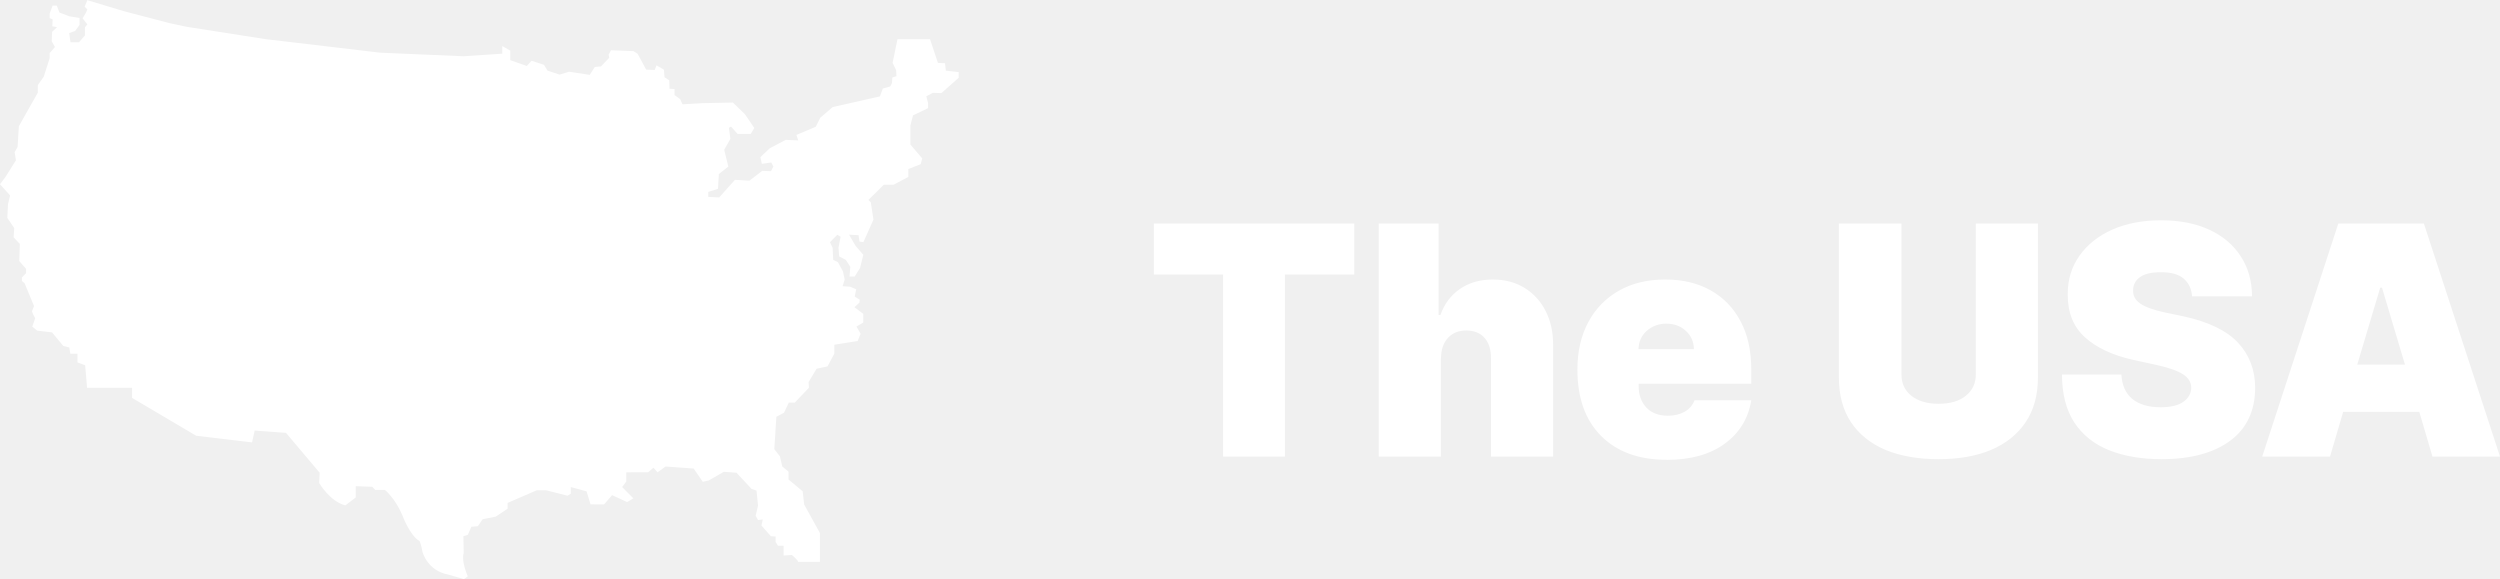
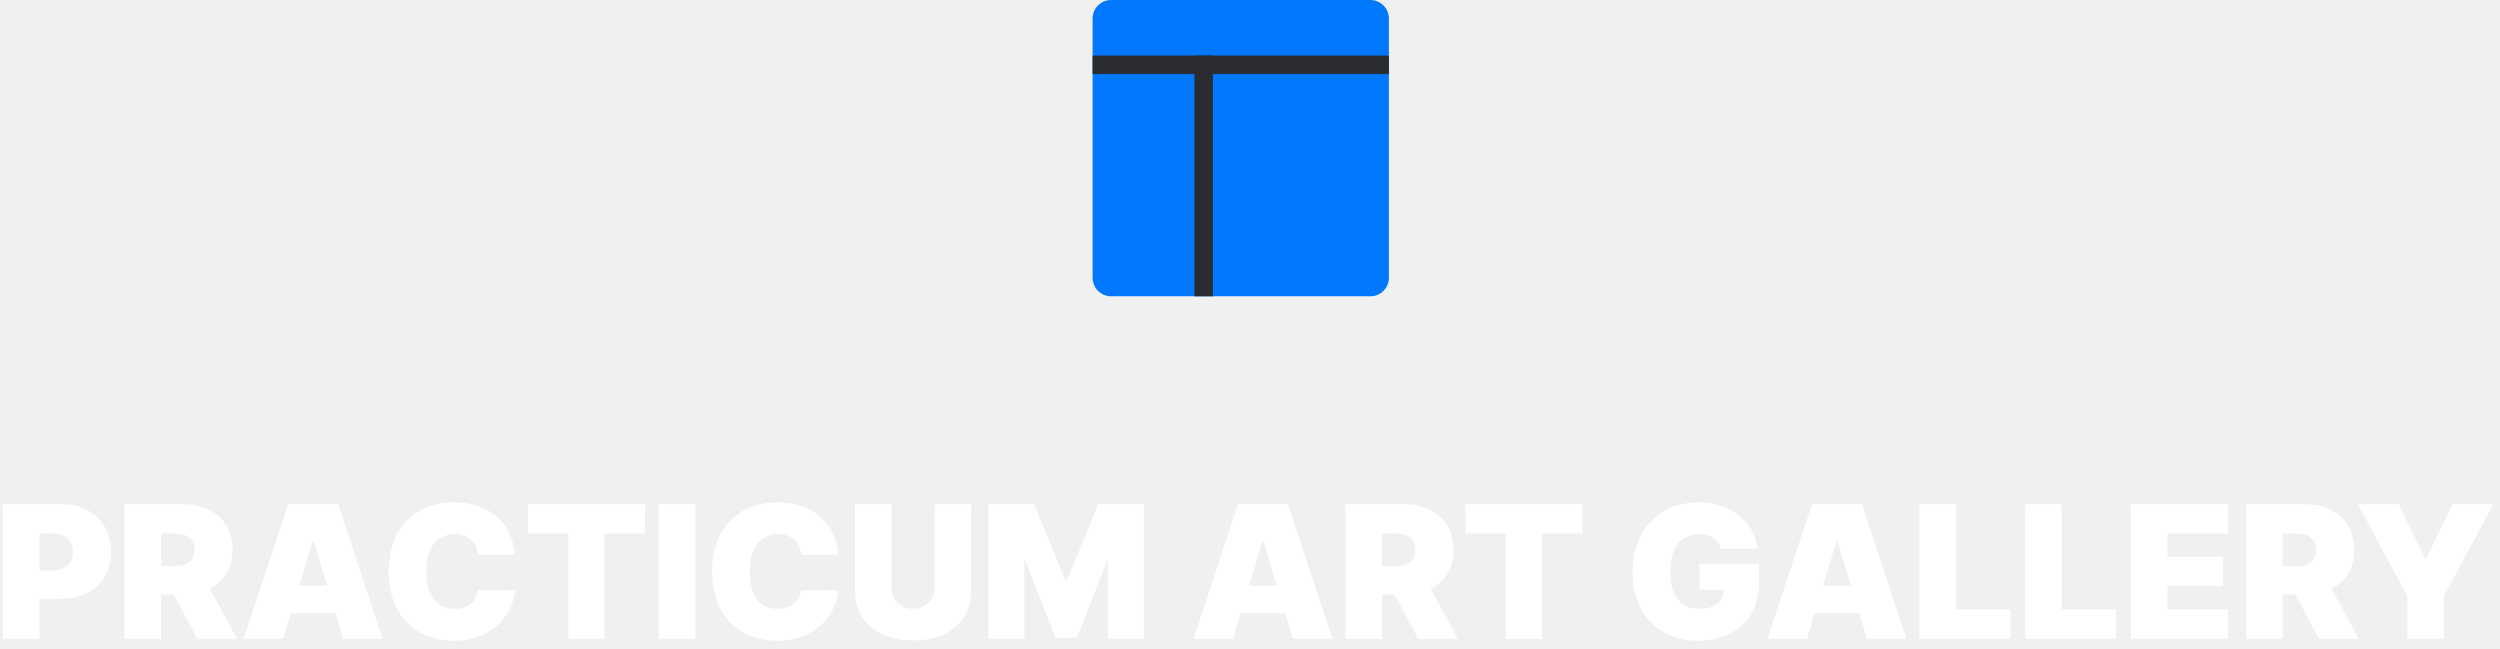
- <svg xmlns="http://www.w3.org/2000/svg" width="190" height="44" fill="#fff">
-   <path d="M87.692 20.863v-3.875h15.232v3.875h-5.27V34.7h-4.7V20.863h-5.27zm21.814 6.365V34.7h-4.723V16.988h4.552v6.954h.137c.297-.848.8-1.508 1.48-1.98.7-.48 1.52-.718 2.5-.718.93 0 1.737.213 2.42.64a4.29 4.29 0 0 1 1.6 1.764c.383.75.57 1.6.565 2.577V34.7h-4.723v-7.473c.005-.657-.157-1.173-.488-1.548-.325-.375-.8-.562-1.395-.562-.576 0-1.038.187-1.386.562s-.525.9-.53 1.548zm17.154 7.715c-2.105 0-3.762-.602-4.972-1.808-1.203-1.2-1.805-2.892-1.805-5.042 0-1.372.273-2.572.82-3.598s1.32-1.825 2.32-2.396 2.176-.856 3.534-.856c1.324 0 2.473.274 3.45.822s1.74 1.332 2.276 2.352c.542 1.015.813 2.23.813 3.64v1.107h-8.557v.208c0 .64.194 1.17.582 1.6.393.415.94.623 1.642.623.485 0 .908-.1 1.267-.303a1.63 1.63 0 0 0 .753-.874h4.313c-.223 1.384-.896 2.485-2.02 3.304-1.118.82-2.6 1.228-4.415 1.228zm-2.122-8.407h4.2c-.012-.57-.217-1.035-.616-1.392-.394-.363-.885-.545-1.472-.545a2.21 2.21 0 0 0-1.489.536c-.4.357-.622.825-.633 1.4zm25.622-9.548h4.723V28.68c0 1.35-.314 2.488-.94 3.416-.622.922-1.5 1.623-2.636 2.102-1.13.473-2.46.7-3.987.7-1.54 0-2.878-.236-4.014-.7-1.13-.48-2.005-1.18-2.627-2.102-.616-.928-.924-2.067-.924-3.416V16.988h4.758v11.486c0 .657.248 1.2.744 1.6.502.4 1.2.614 2.063.614.9 0 1.586-.205 2.088-.614s.753-.943.753-1.6V16.988zm16.44 5.535c-.046-.577-.26-1.026-.642-1.35-.376-.323-.95-.484-1.72-.484-.736 0-1.272.127-1.608.38a1.19 1.19 0 0 0-.514.97c-.023.42.157.764.54 1.03.388.265.996.487 1.823.666l1.438.3c1.933.42 3.328 1.096 4.184 2.024.856.922 1.286 2.058 1.292 3.408-.006 1.747-.64 3.1-1.9 4.03s-3 1.4-5.22 1.4c-1.524 0-2.853-.228-3.988-.683s-2.008-1.156-2.636-2.102c-.62-.95-.935-2.168-.94-3.65h4.518c.04.813.317 1.433.83 1.86.52.42 1.235.63 2.148.63.765 0 1.34-.138 1.73-.415s.593-.634.6-1.072c-.006-.404-.203-.738-.6-1.003s-1.07-.513-2.045-.727l-1.746-.38c-1.55-.34-2.775-.908-3.67-1.704-.9-.802-1.333-1.894-1.327-3.278-.006-1.124.3-2.108.9-2.95.605-.848 1.44-1.508 2.507-1.98 1.073-.473 2.302-.7 3.688-.7 1.415 0 2.64.24 3.67.718s1.83 1.153 2.388 2.024c.565.865.85 1.877.855 3.036H166.6zM177.062 34.7h-5.134l5.784-17.713h6.503L190 34.7h-5.134l-1-3.4h-5.784l-1 3.4zm2.088-6.988h3.628l-1.746-5.847h-.137l-1.745 5.847zM72.86 5.473v.438l-1.315 1.164-.65-.02-.494.263.134.527v.373l-1.145.55-.2.768v1.448l.898 1.052-.113.44-.944.373v.6l-1.125.593h-.74L66 15.196l.18.176.203 1.317-.764 1.714-.3-.044-.067-.484-.726-.04.5.852.585.68-.247 1-.405.647h-.396l.06-.736-.343-.53-.502-.258-.052-.663.158-.834-.245-.154-.563.57.203.417.045.923.36.176.38.703.082.383.05.232-.158.506.584.044.45.194-.112.552.38.24-.022.218-.383.35.674.506v.658l-.517.307.314.548-.223.55-1.775.284v.68l-.516.967-.83.177-.608 1.008.023.44L60.4 30.6h-.453l-.36.768-.584.307-.01.184-.146 2.276.427.55.18.767.023.02.45.374v.594l1.077.9.112 1 1.2 2.174V42.7h-1.663s.002-.02 0-.025c-.064-.16-.472-.5-.472-.5l-.626.048v-.747h-.428l-.18-.284v-.417l-.36-.023-.717-.813.1-.46-.36.044-.18-.328.023-.097.158-.672-.114-1.14-.38-.13-1.144-1.23-.967-.067-1.144.658-.45.1-.695-1.008-2.133-.154-.03.02-.578.42-.314-.35-.398.345-1.668.006v.703l-.314.417.853.857-.472.284-1.145-.527-.608.704-1.03-.003-.3-.988-1.2-.328v.506l-.245.154-1.64-.417H40.8l-2.224.965v.44l-.897.6-1 .2-.36.527-.494.044-.27.614-.336.1.022 1.274c-.062.2-.054.46-.017.704a4.61 4.61 0 0 0 .33 1.072l-.292.218-1.2-.35c-.78-.148-1.26-.557-1.55-.94-.312-.412-.405-.793-.405-.793-.1-.594-.223-.813-.223-.813-.74-.417-1.303-1.954-1.303-1.954-.007-.02-.015-.036-.023-.053-.537-1.26-1.302-1.878-1.302-1.878h-.74l-.223-.24-1.258-.044v.857l-.786.6c-1.167-.284-1.994-1.703-1.994-1.703l.04-.777-2.56-3.03-2.38-.176-.2.9-4.246-.506-4.872-2.877v-.768h-3.42l-.1-1.192-.047-.52-.584-.218v-.658h-.54l-.082-.475-.455-.118-.855-1.03-1.122-.13-.38-.307.052-.153.002-.002.17-.484-.134-.24-.114-.286.158-.396-.717-1.734-.203-.177v-.263l.314-.328v-.328l-.517-.594.045-1.296-.472-.506.045-.703-.526-.777.054-1.04.158-.663L0 14l.428-.57.784-1.25-.1-.614.223-.396.1-1.58 1.44-2.55v-.57l.24-.343.208-.294.45-1.404v-.394l.405-.46-.247-.44.03-.716.375-.356L3.977 2 4 1.474l-.223-.1v-.35L4 .424h.314l.203.527.74.286.786.13v.53l-.336.46-.45.153.1.703h.65l.45-.527V2.07l.18-.218-.36-.46.26-.44.1-.24-.203-.2.202-.5 2.783.84 3.438.9 1.177.254.148.03 6 .94 1.43.167 7.272.86 6.325.273 2.964-.195V3.5l.608.35v.724l1.258.44.36-.396.942.307.27.44.92.307.72-.222 1.57.24.383-.6.47-.044.628-.658-.044-.24.18-.328 1.706.066.314.2.652 1.207.65.023.134-.35.563.328.045.573.36.24.017.463.005.176.38.02v.46l.427.307.18.394 1.527-.087 2.3-.046.912.88.717 1.052-.27.455h-.998l-.504-.563-.158.1.064.474.05.358-.472.834.314 1.274-.72.57-.066 1.12-.74.24v.374l.83.044 1.2-1.34 1.1.066.967-.745.672.02.18-.35-.156-.307-.72.1-.112-.506.717-.68 1.213-.635.946.043-.136-.417L62 9.632l.337-.68.944-.813 3.592-.814.223-.6.56-.154.136-.263.022-.417.316-.1-.023-.46-.27-.55.37-1.8h2.474l.6 1.8.54.023.064.565.98.112z" />
+ <svg xmlns="http://www.w3.org/2000/svg" width="270" height="70" viewBox="0 0 270 70" fill="none">
+   <path d="M0.32 69H4.269V64.682H6.457C9.773 64.682 11.996 62.729 11.996 59.597C11.996 56.5 9.83 54.455 6.599 54.455H0.32V69ZM4.269 61.614V57.608H5.661C7.046 57.608 7.877 58.347 7.877 59.597C7.877 60.84 7.046 61.614 5.661 61.614H4.269Z" fill="white" />
+   <path d="M13.445 69H17.394V64.199H18.758L21.315 69H25.604L22.65 63.574C24.198 62.828 25.121 61.415 25.121 59.398C25.121 56.301 22.955 54.455 19.724 54.455H13.445V69ZM17.394 61.131V57.608H18.786C20.171 57.608 21.002 58.148 21.002 59.398C21.002 60.641 20.171 61.131 18.786 61.131H17.394Z" fill="white" />
+   <path d="M30.583 69L31.421 66.216H36.222L37.06 69H41.322L36.521 54.455H31.123L26.322 69H30.583ZM32.316 63.261L33.765 58.46H33.879L35.328 63.261H32.316Z" fill="white" />
+   <path d="M55.619 59.909C55.306 56.301 52.664 54.256 48.999 54.256C45.079 54.256 41.982 56.87 41.982 61.727C41.982 66.564 44.994 69.199 48.999 69.199C53.261 69.199 55.42 66.245 55.619 63.773L51.613 63.745C51.414 64.987 50.534 65.761 49.085 65.761C47.16 65.761 46.045 64.398 46.045 61.727C46.045 59.199 47.124 57.693 49.113 57.693C50.633 57.693 51.499 58.588 51.613 59.909H55.619Z" fill="white" />
+   <path d="M57.012 57.636H61.387V69H65.279V57.636H69.654V54.455H57.012V57.636Z" fill="white" />
+   <path d="M75.09 54.455H71.141V69H75.09V54.455Z" fill="white" />
+   <path d="M90.541 59.909C90.228 56.301 87.586 54.256 83.921 54.256C80.001 54.256 76.904 56.87 76.904 61.727C76.904 66.564 79.916 69.199 83.921 69.199C88.183 69.199 90.342 66.245 90.541 63.773L86.535 63.745C86.336 64.987 85.456 65.761 84.007 65.761C82.082 65.761 80.967 64.398 80.967 61.727C80.967 59.199 82.046 57.693 84.035 57.693C85.555 57.693 86.421 58.588 86.535 59.909H90.541Z" fill="white" />
+   <path d="M100.94 54.455V63.432C100.94 64.788 99.967 65.761 98.61 65.761C97.254 65.761 96.281 64.788 96.281 63.432V54.455H92.332V63.773C92.332 67.097 94.846 69.171 98.61 69.171C102.346 69.171 104.889 67.097 104.889 63.773V54.455H100.94Z" fill="white" />
+   <path d="M106.766 54.455V69H110.629V60.534H110.743L113.982 68.886H116.311L119.55 60.591H119.663V69H123.527V54.455H118.612L115.232 62.693H115.061L111.68 54.455H106.766Z" fill="white" />
+   <path d="M133.161 69L133.999 66.216H138.8L139.638 69H143.9L139.099 54.455H133.701L128.9 69H133.161ZM134.894 63.261L136.343 58.46H136.457L137.906 63.261H134.894Z" fill="white" />
+   <path d="M145.301 69H149.25V64.199H150.613L153.17 69H157.46L154.505 63.574C156.054 62.828 156.977 61.415 156.977 59.398C156.977 56.301 154.811 54.455 151.579 54.455H145.301V69ZM149.25 61.131V57.608H150.642C152.027 57.608 152.858 58.148 152.858 59.398C152.858 60.641 152.027 61.131 150.642 61.131H149.25Z" fill="white" />
+   <path d="M158.262 57.636H162.637V69H166.529V57.636H170.904V54.455H158.262V57.636Z" fill="white" />
+   <path d="M185.821 59.256H189.812C189.507 56.337 186.858 54.256 183.42 54.256C179.5 54.256 176.318 56.955 176.318 61.756C176.318 66.358 179.202 69.199 183.449 69.199C187.256 69.199 189.983 66.87 189.983 62.892V60.875H183.534V63.688H186.176C186.141 64.952 185.246 65.761 183.477 65.761C181.432 65.761 180.381 64.256 180.381 61.699C180.381 59.178 181.517 57.693 183.506 57.693C184.741 57.693 185.58 58.261 185.821 59.256Z" fill="white" />
+   <path d="M195.153 69L195.991 66.216H200.793L201.631 69H205.892L201.091 54.455H195.693L190.892 69H195.153ZM196.886 63.261L198.335 58.46H198.449L199.898 63.261H196.886Z" fill="white" />
+   <path d="M207.293 69H217.123V65.818H211.242V54.455H207.293V69Z" fill="white" />
+   <path d="M218.719 69H228.548V65.818H222.668V54.455H218.719V69Z" fill="white" />
+   <path d="M230.145 69H240.599V65.818H234.093V63.318H240.088V60.136H234.093V57.636H240.627V54.455H230.145V69Z" fill="white" />
+   <path d="M242.586 69H246.535V64.199H247.898L250.455 69H254.745L251.79 63.574C253.339 62.828 254.262 61.415 254.262 59.398C254.262 56.301 252.096 54.455 248.864 54.455H242.586V69ZM246.535 61.131V57.608H247.927C249.312 57.608 250.143 58.148 250.143 59.398C250.143 60.641 249.312 61.131 247.927 61.131H246.535Z" fill="white" />
+   <path d="M254.665 54.455L260.006 64.426V69H263.926V64.426L269.267 54.455H264.864L262.023 60.364H261.909L259.069 54.455H254.665Z" fill="white" />
+   <path d="M118 2C118 0.895 118.895 0 120 0H148C149.105 0 150 0.895 150 2V30C150 31.105 149.105 32 148 32H120C118.895 32 118 31.105 118 30V2Z" fill="#0278FE" />
+   <path d="M150 6H118V8H150V6Z" fill="#2A2C2F" />
+   <path d="M131 6H129V32H131V6Z" fill="#2A2C2F" />
</svg>
